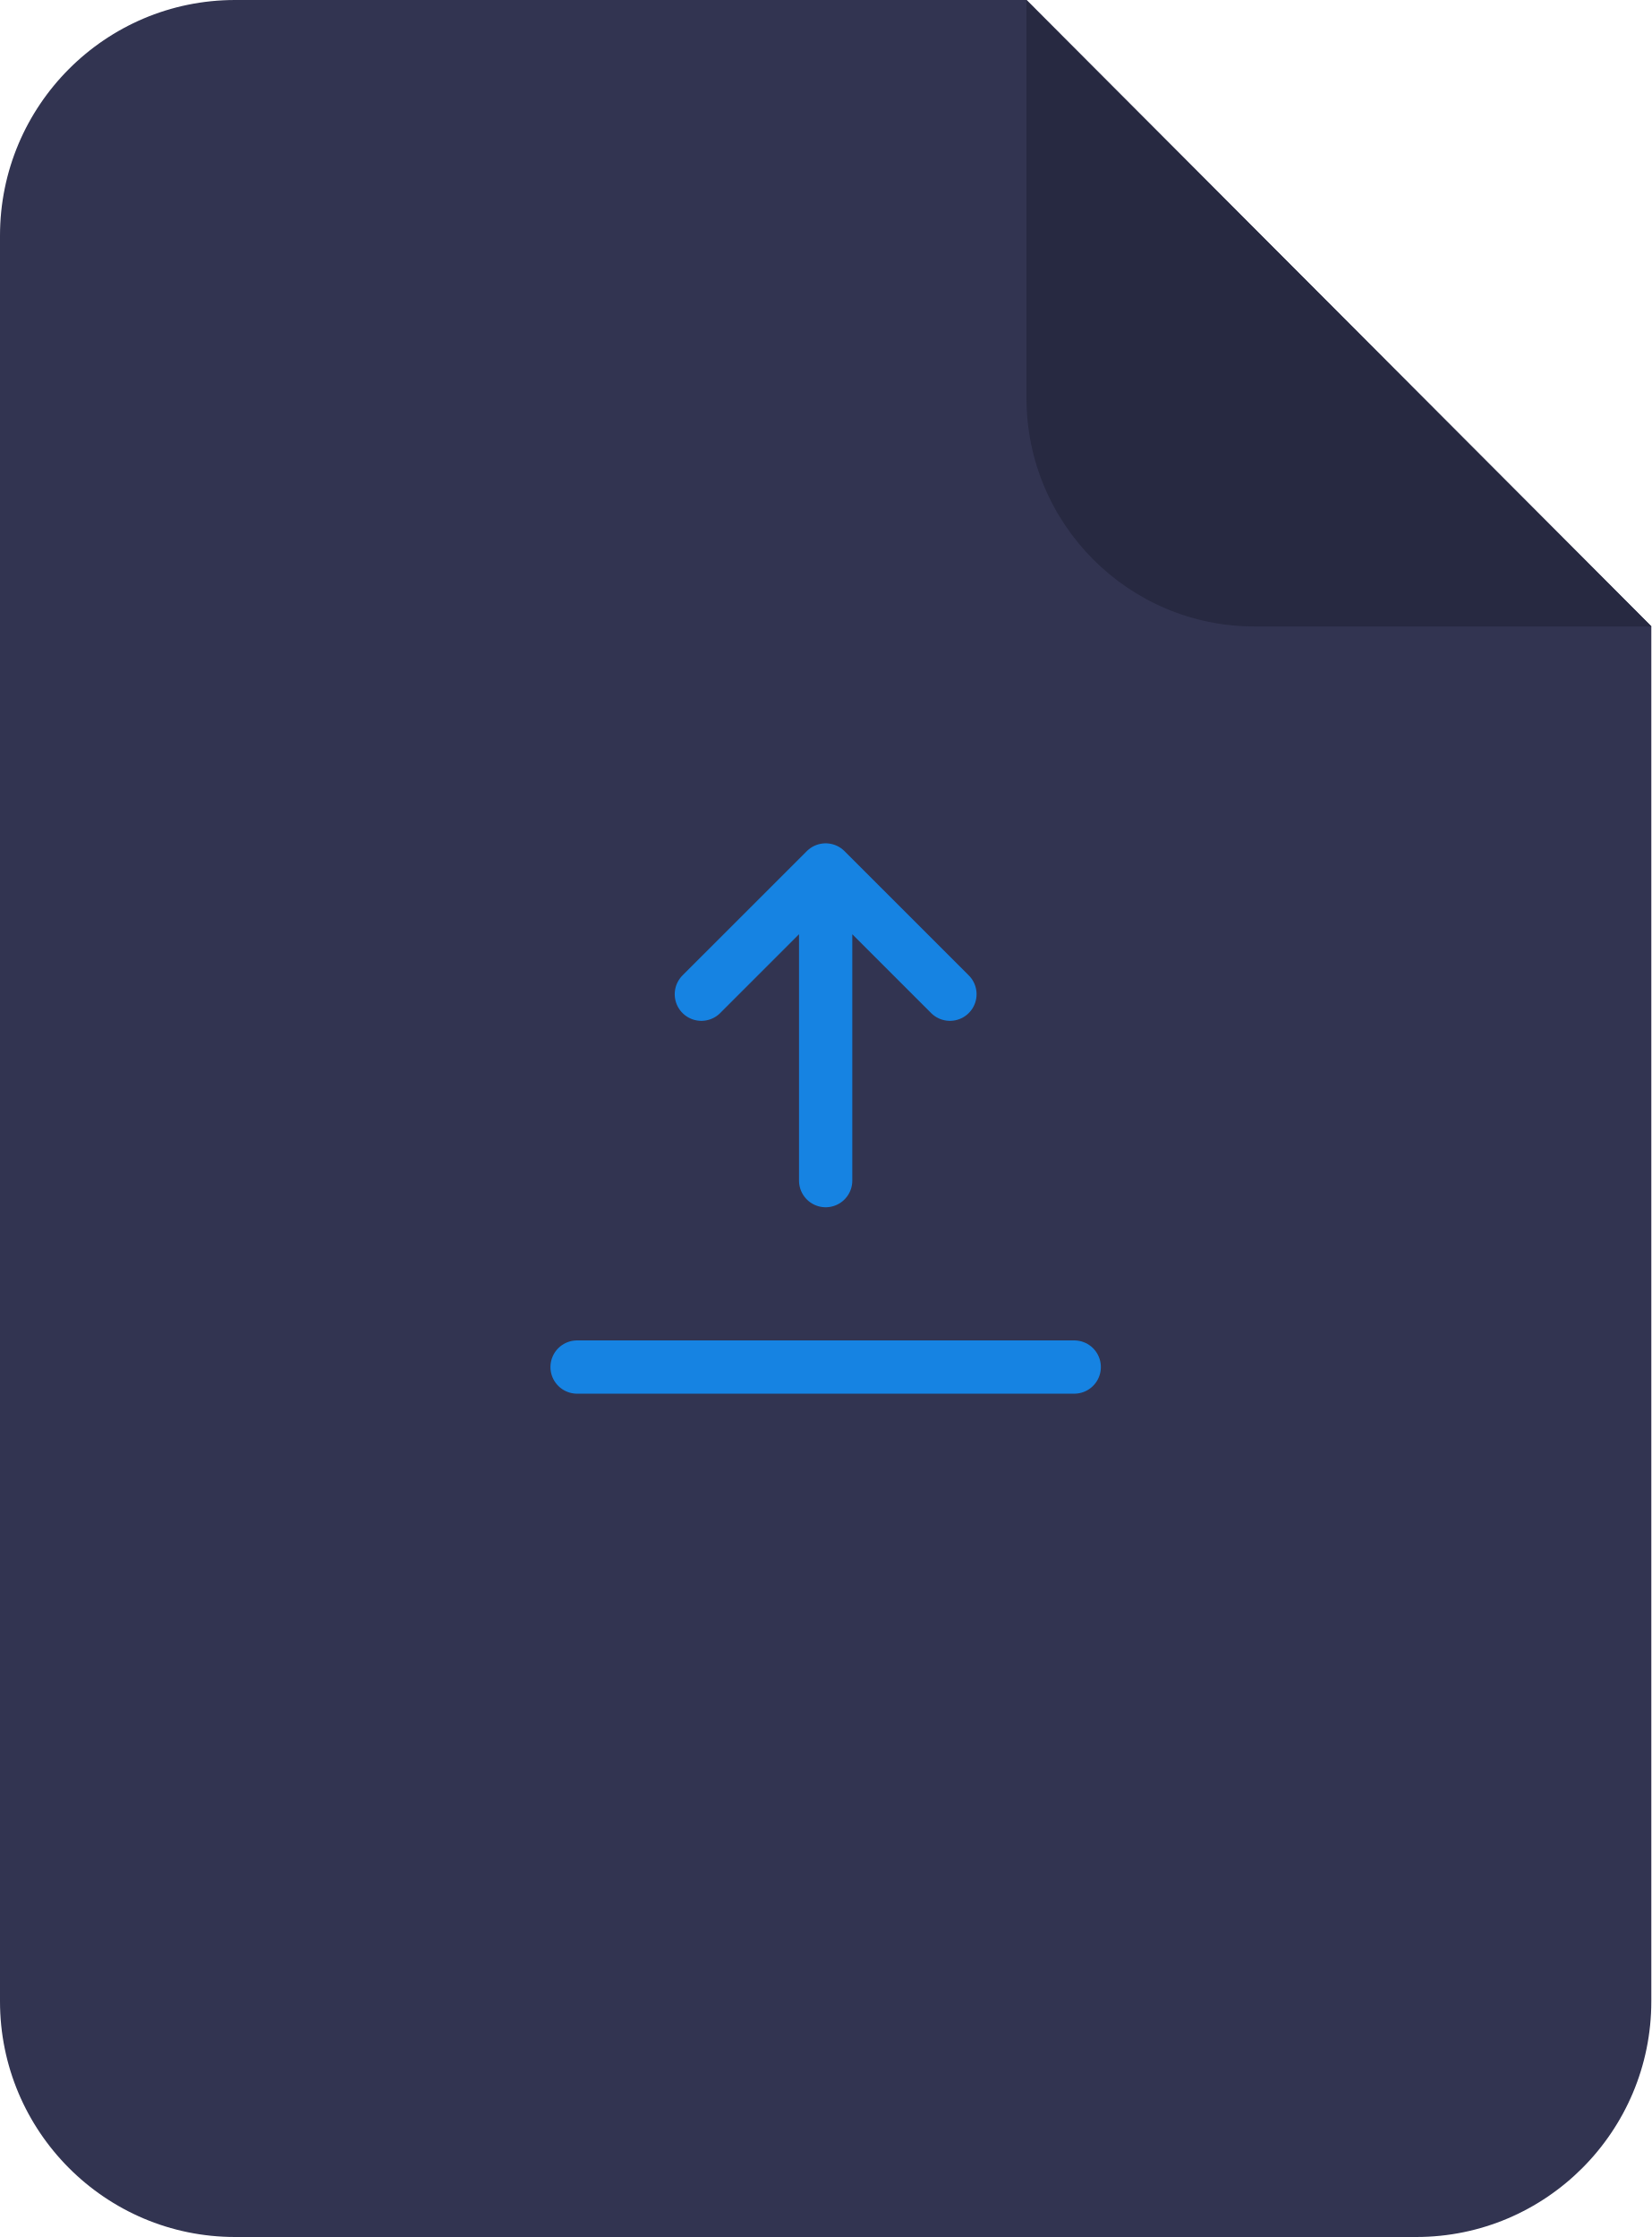
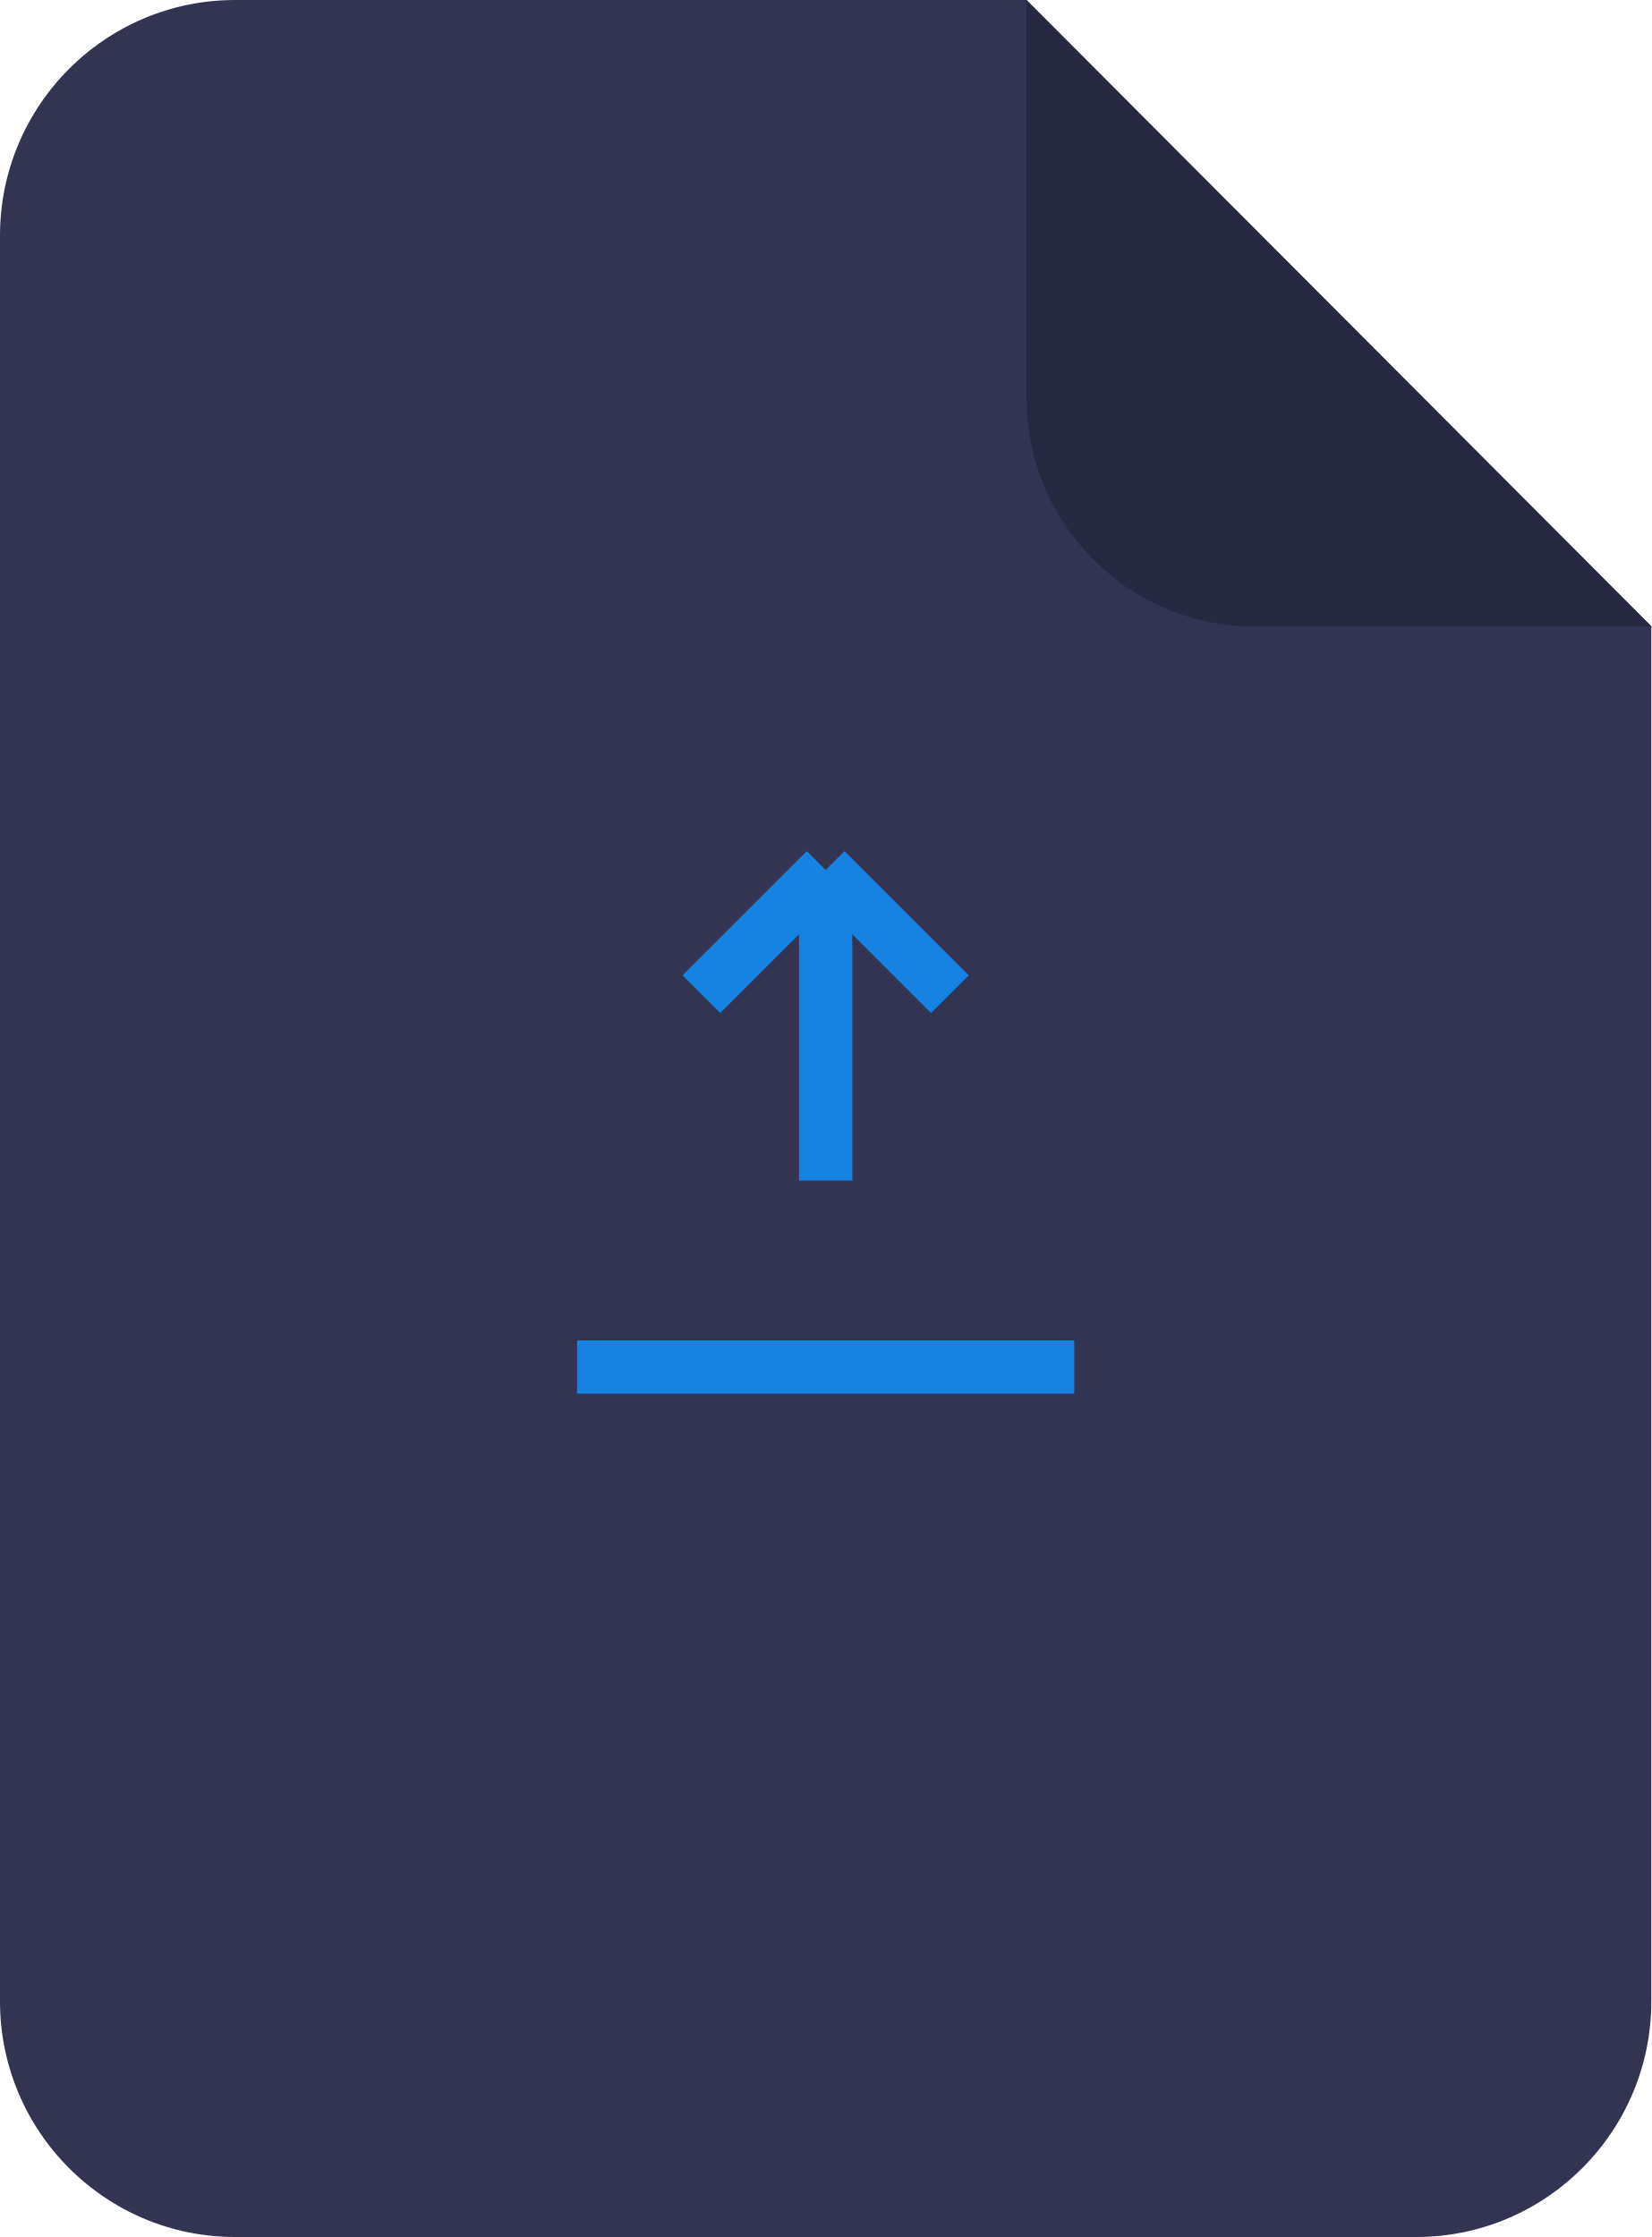
<svg xmlns="http://www.w3.org/2000/svg" width="62" height="84" viewBox="0 0 62 84" fill="none">
  <path d="M8.827 0C3.954 0 0 3.965 0 8.85v66.3C0 80.035 3.954 84 8.827 84h44.346C58.046 84 62 80.035 62 75.15V23.52L38.54 0H8.828Z" fill="#323451" />
-   <path d="M31 32.667v11.666m0-11.666 4.666 4.666M31 32.667l-4.667 4.666m-4.666 14h18.666" stroke="#1683E2" stroke-width="2" stroke-linecap="round" stroke-linejoin="round" />
+   <path d="M31 32.667v11.666m0-11.666 4.666 4.666M31 32.667l-4.667 4.666m-4.666 14h18.666" stroke="#1683E2" stroke-width="2" strokeLinecap="round" strokeLinejoin="round" />
  <path d="M38.54 0v14.944c0 4.736 3.834 8.58 8.558 8.58h14.91L38.54 0Z" fill="#272941" />
</svg>
